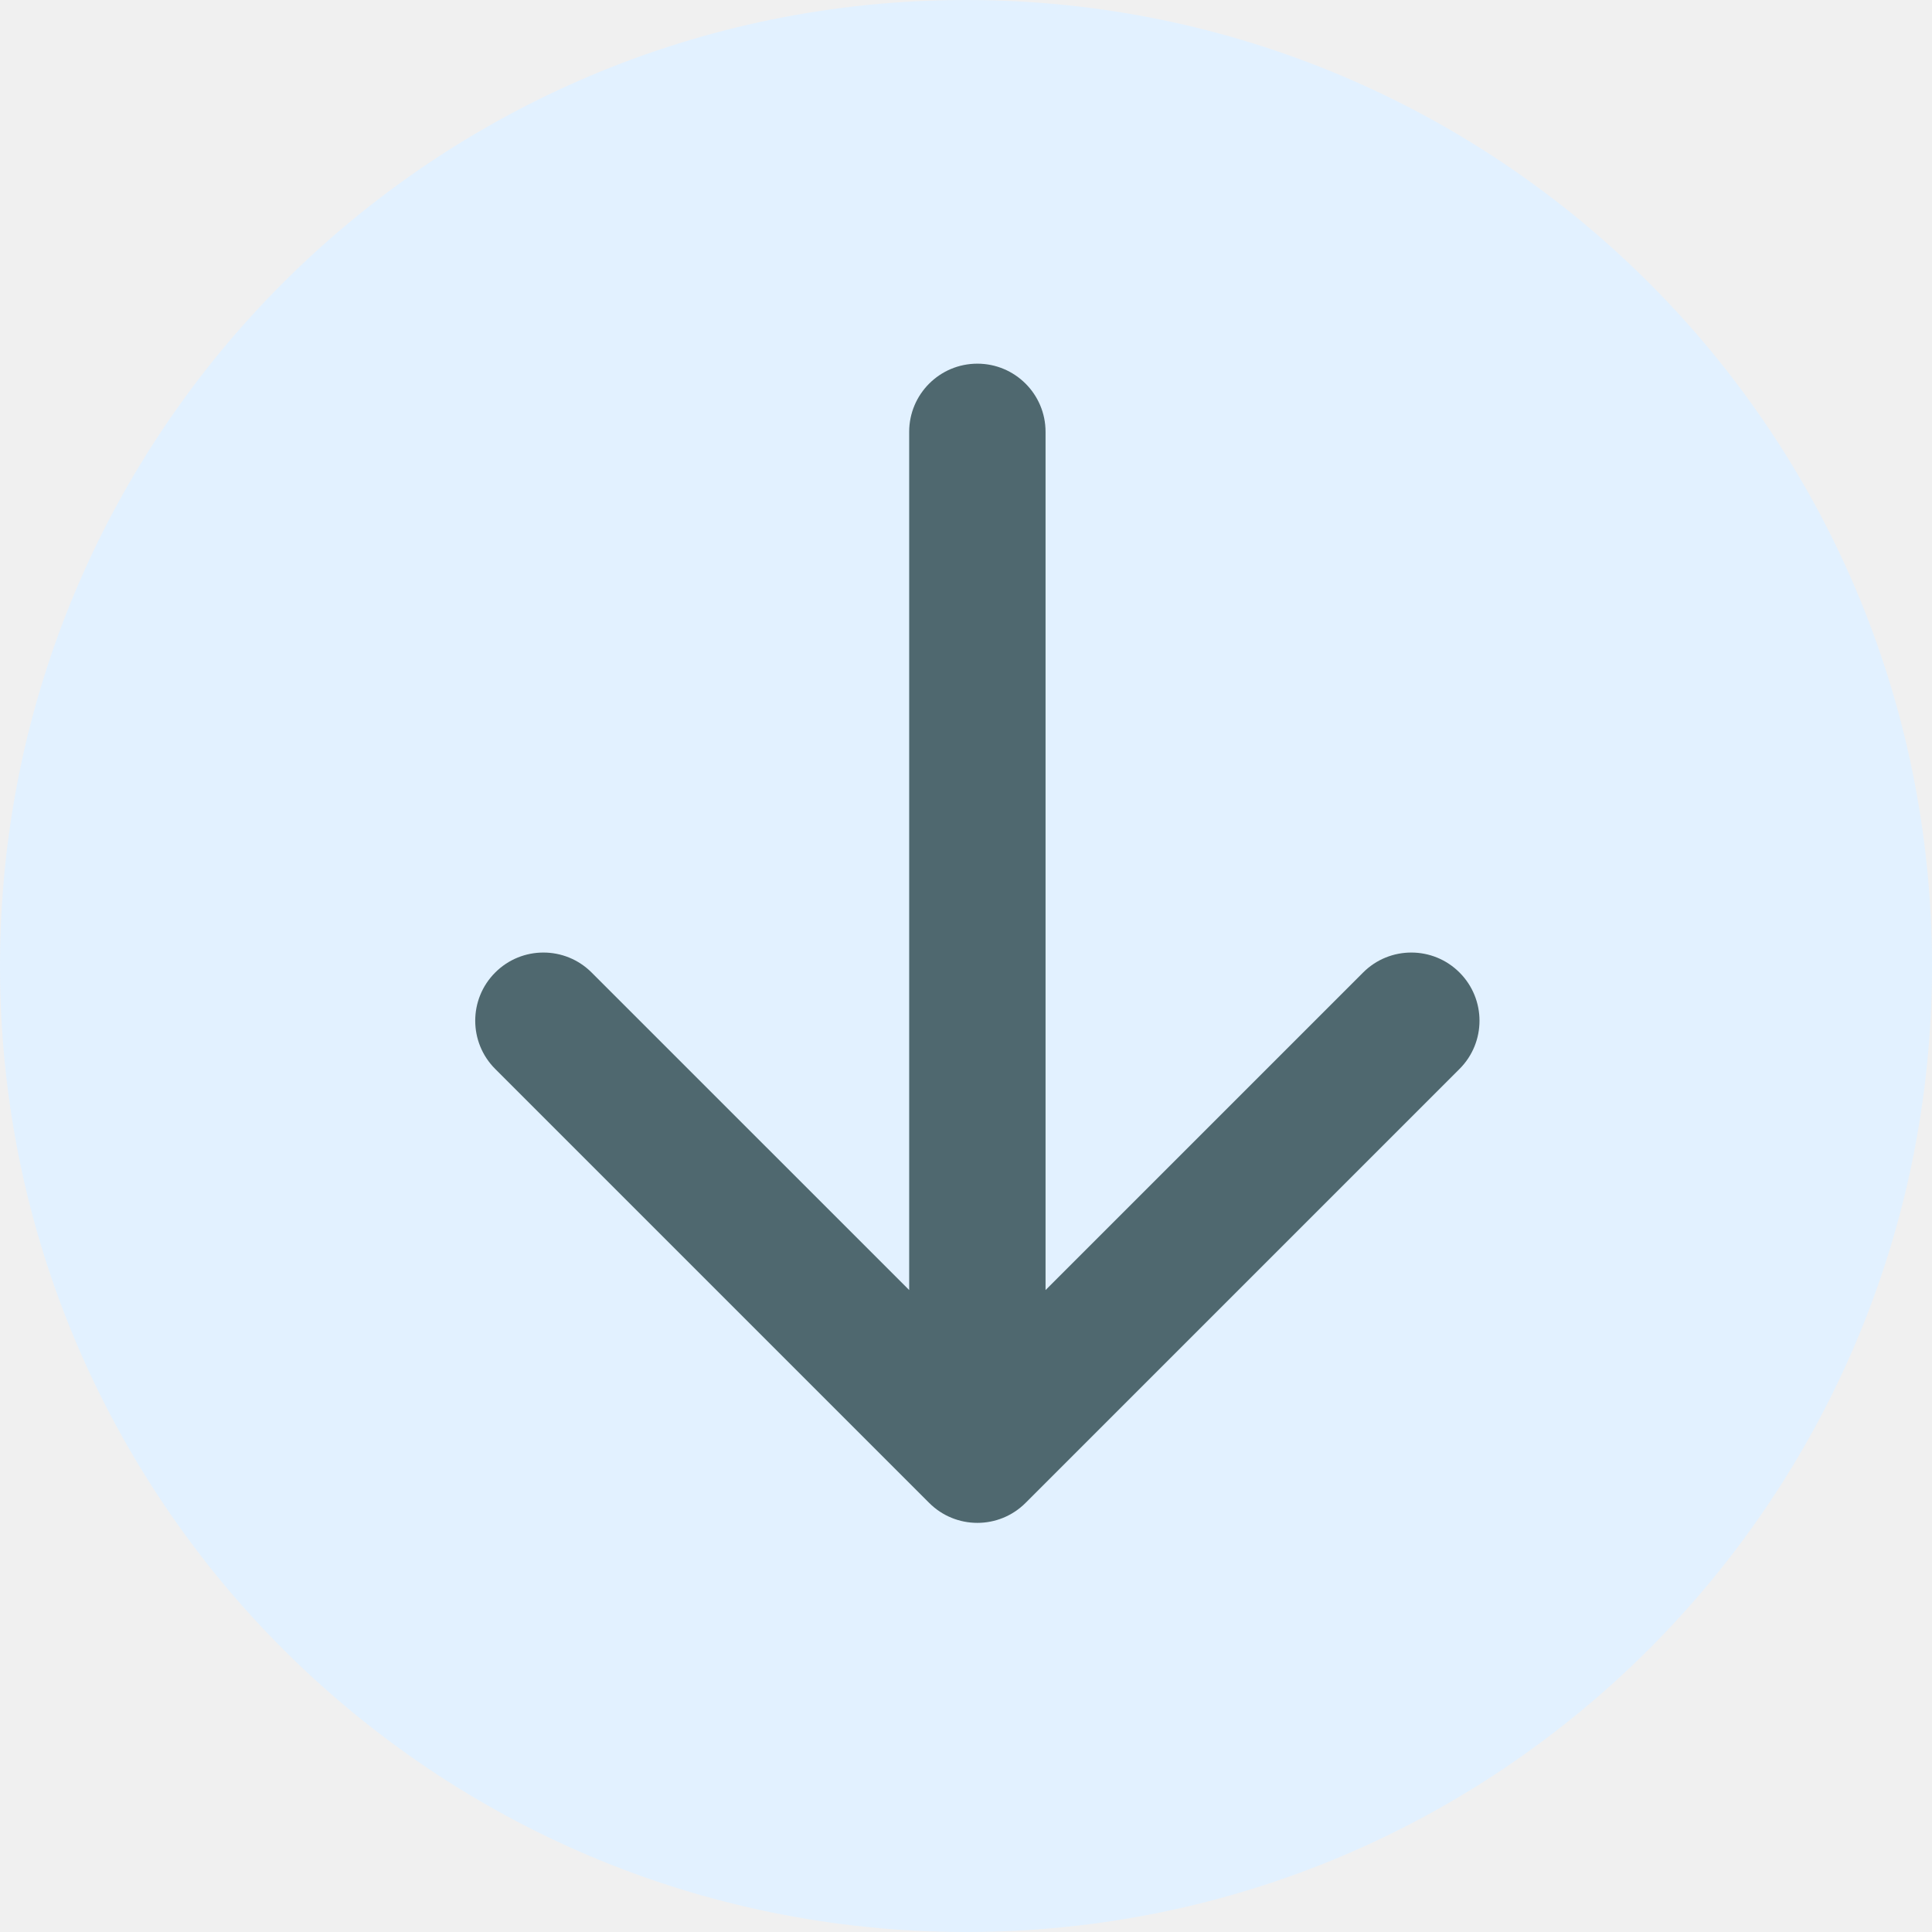
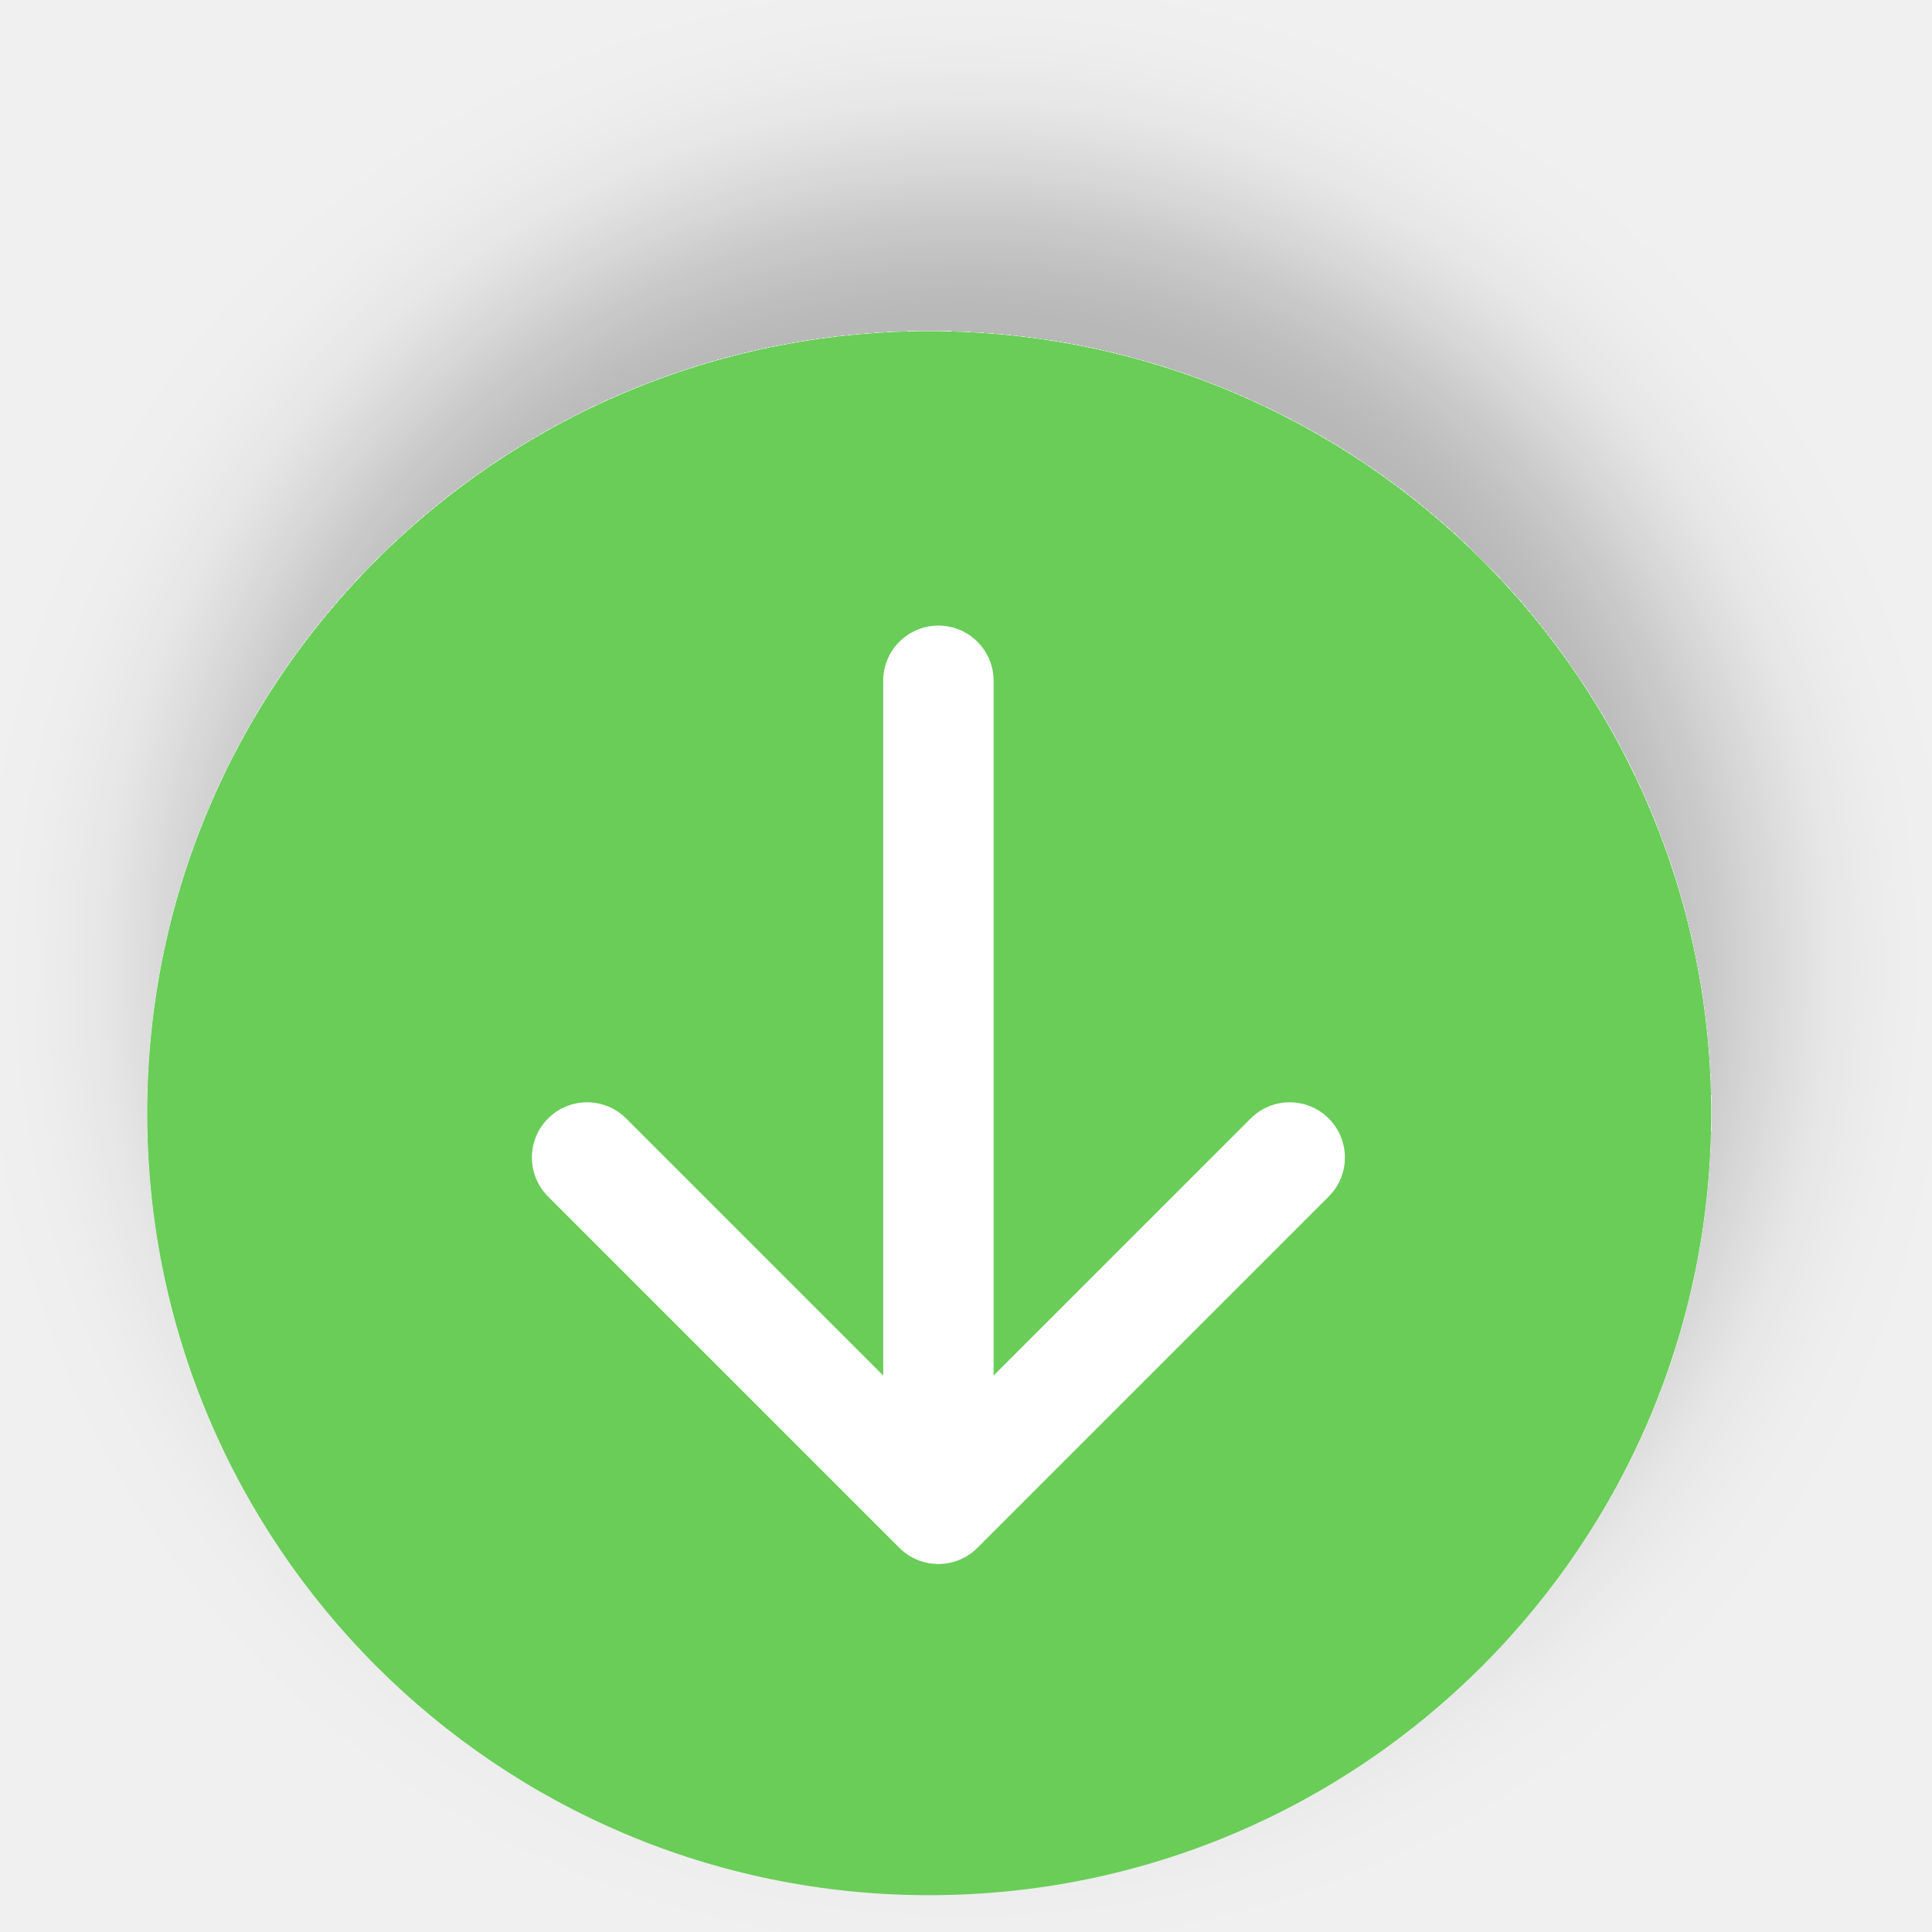
- <svg xmlns="http://www.w3.org/2000/svg" width="85" height="85" viewBox="0 0 85 85" fill="none">
-   <circle cx="42.5" cy="42.5" r="42.5" fill="#E2F1FF" />
-   <path d="M46 19C46 17.343 44.657 16 43 16C41.343 16 40 17.343 40 19L46 19ZM40.879 66.121C42.05 67.293 43.95 67.293 45.121 66.121L64.213 47.029C65.385 45.858 65.385 43.958 64.213 42.787C63.042 41.615 61.142 41.615 59.971 42.787L43 59.757L26.029 42.787C24.858 41.615 22.958 41.615 21.787 42.787C20.615 43.958 20.615 45.858 21.787 47.029L40.879 66.121ZM40 19L40 64L46 64L46 19L40 19Z" fill="#4F686F" />
+ <svg xmlns="http://www.w3.org/2000/svg" width="105" height="105" viewBox="0 0 105 105" fill="none">
+   <g filter="url(#filter0_d_243_488)">
+     <circle cx="50.5" cy="60.5" r="42.5" fill="#69CD58" />
+     <path d="M54 37C54 35.343 52.657 34 51 34C49.343 34 48 35.343 48 37L54 37ZM48.879 84.121C50.05 85.293 51.95 85.293 53.121 84.121L72.213 65.029C73.385 63.858 73.385 61.958 72.213 60.787C71.042 59.615 69.142 59.615 67.971 60.787L51 77.757L34.029 60.787C32.858 59.615 30.958 59.615 29.787 60.787C28.615 61.958 28.615 63.858 29.787 65.029L48.879 84.121ZM48 37L48 82L54 82L54 37L48 37Z" fill="white" />
+   </g>
+   <defs>
+     <filter id="filter0_d_243_488" x="0" y="0" width="105" height="105" filterUnits="userSpaceOnUse" color-interpolation-filters="sRGB">
+       <feFlood flood-opacity="0" result="BackgroundImageFix" />
+       <feColorMatrix in="SourceAlpha" type="matrix" values="0 0 0 0 0 0 0 0 0 0 0 0 0 0 0 0 0 0 127 0" result="hardAlpha" />
+       <feOffset dx="2" dy="-8" />
+       <feGaussianBlur stdDeviation="5" />
+       <feComposite in2="hardAlpha" operator="out" />
+       <feColorMatrix type="matrix" values="0 0 0 0 0 0 0 0 0 0 0 0 0 0 0 0 0 0 0.25 0" />
+       <feBlend mode="normal" in2="BackgroundImageFix" result="effect1_dropShadow_243_488" />
+       <feBlend mode="normal" in="SourceGraphic" in2="effect1_dropShadow_243_488" result="shape" />
+     </filter>
+   </defs>
</svg>
